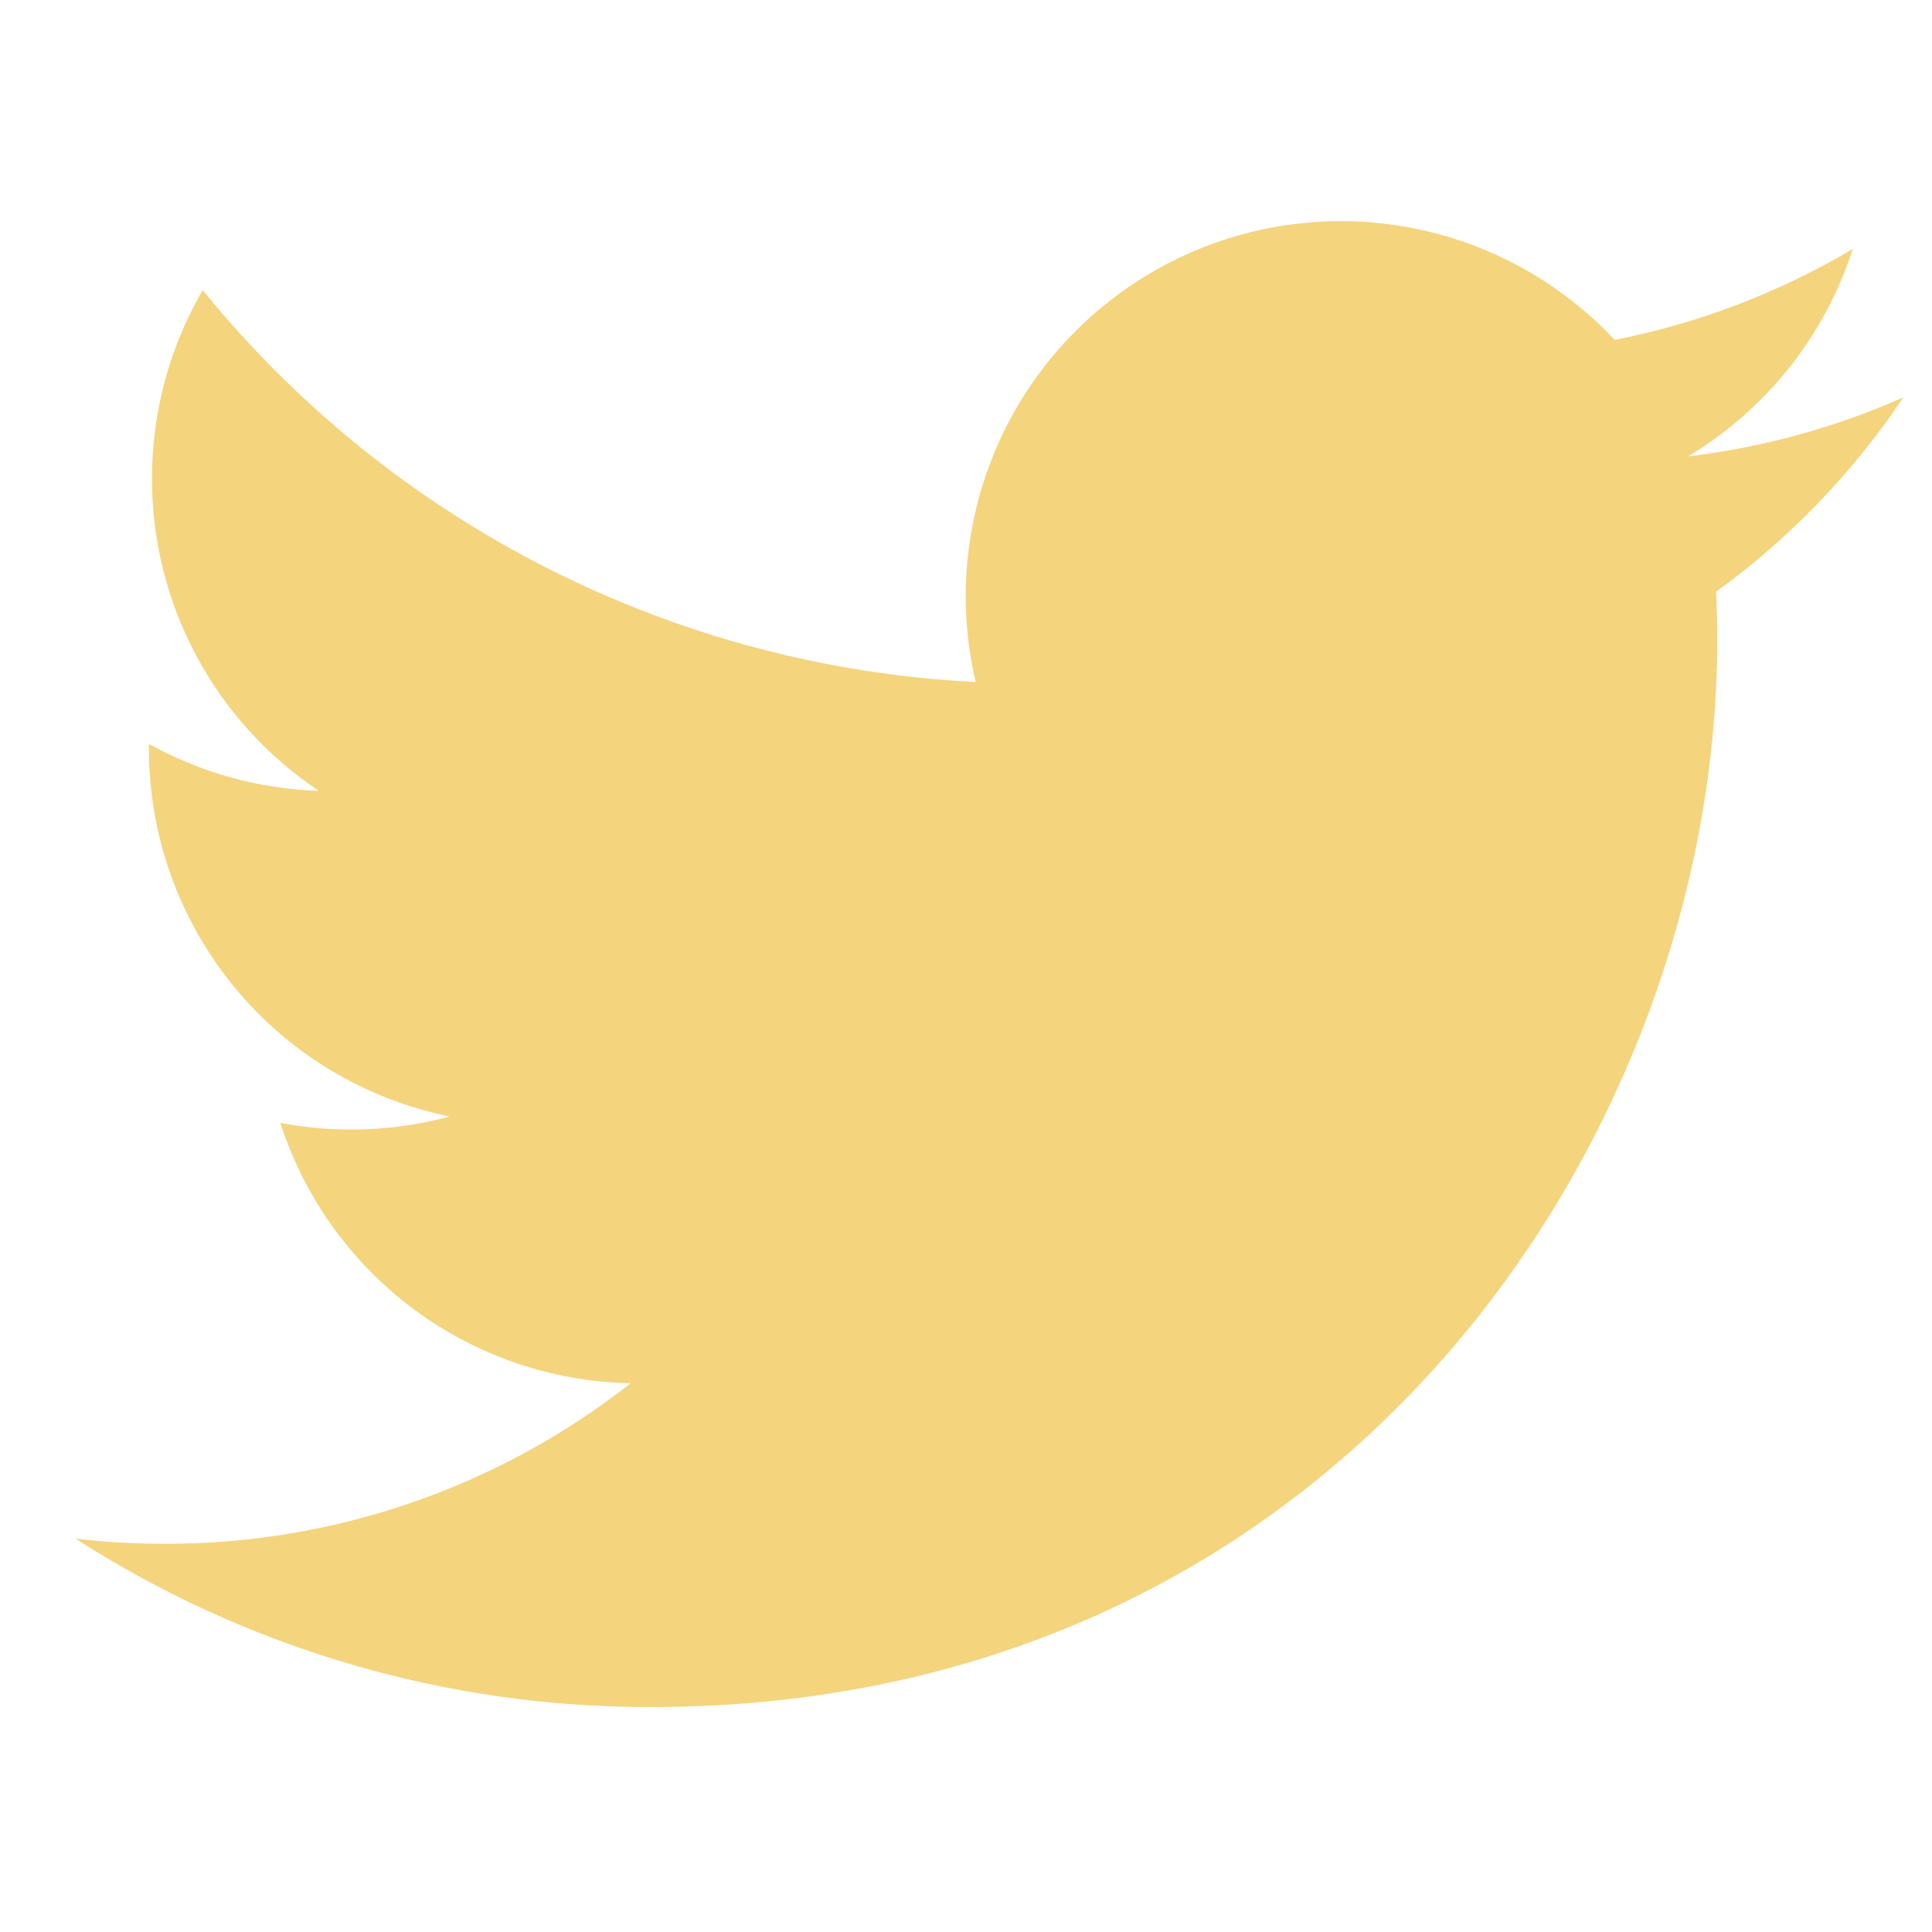
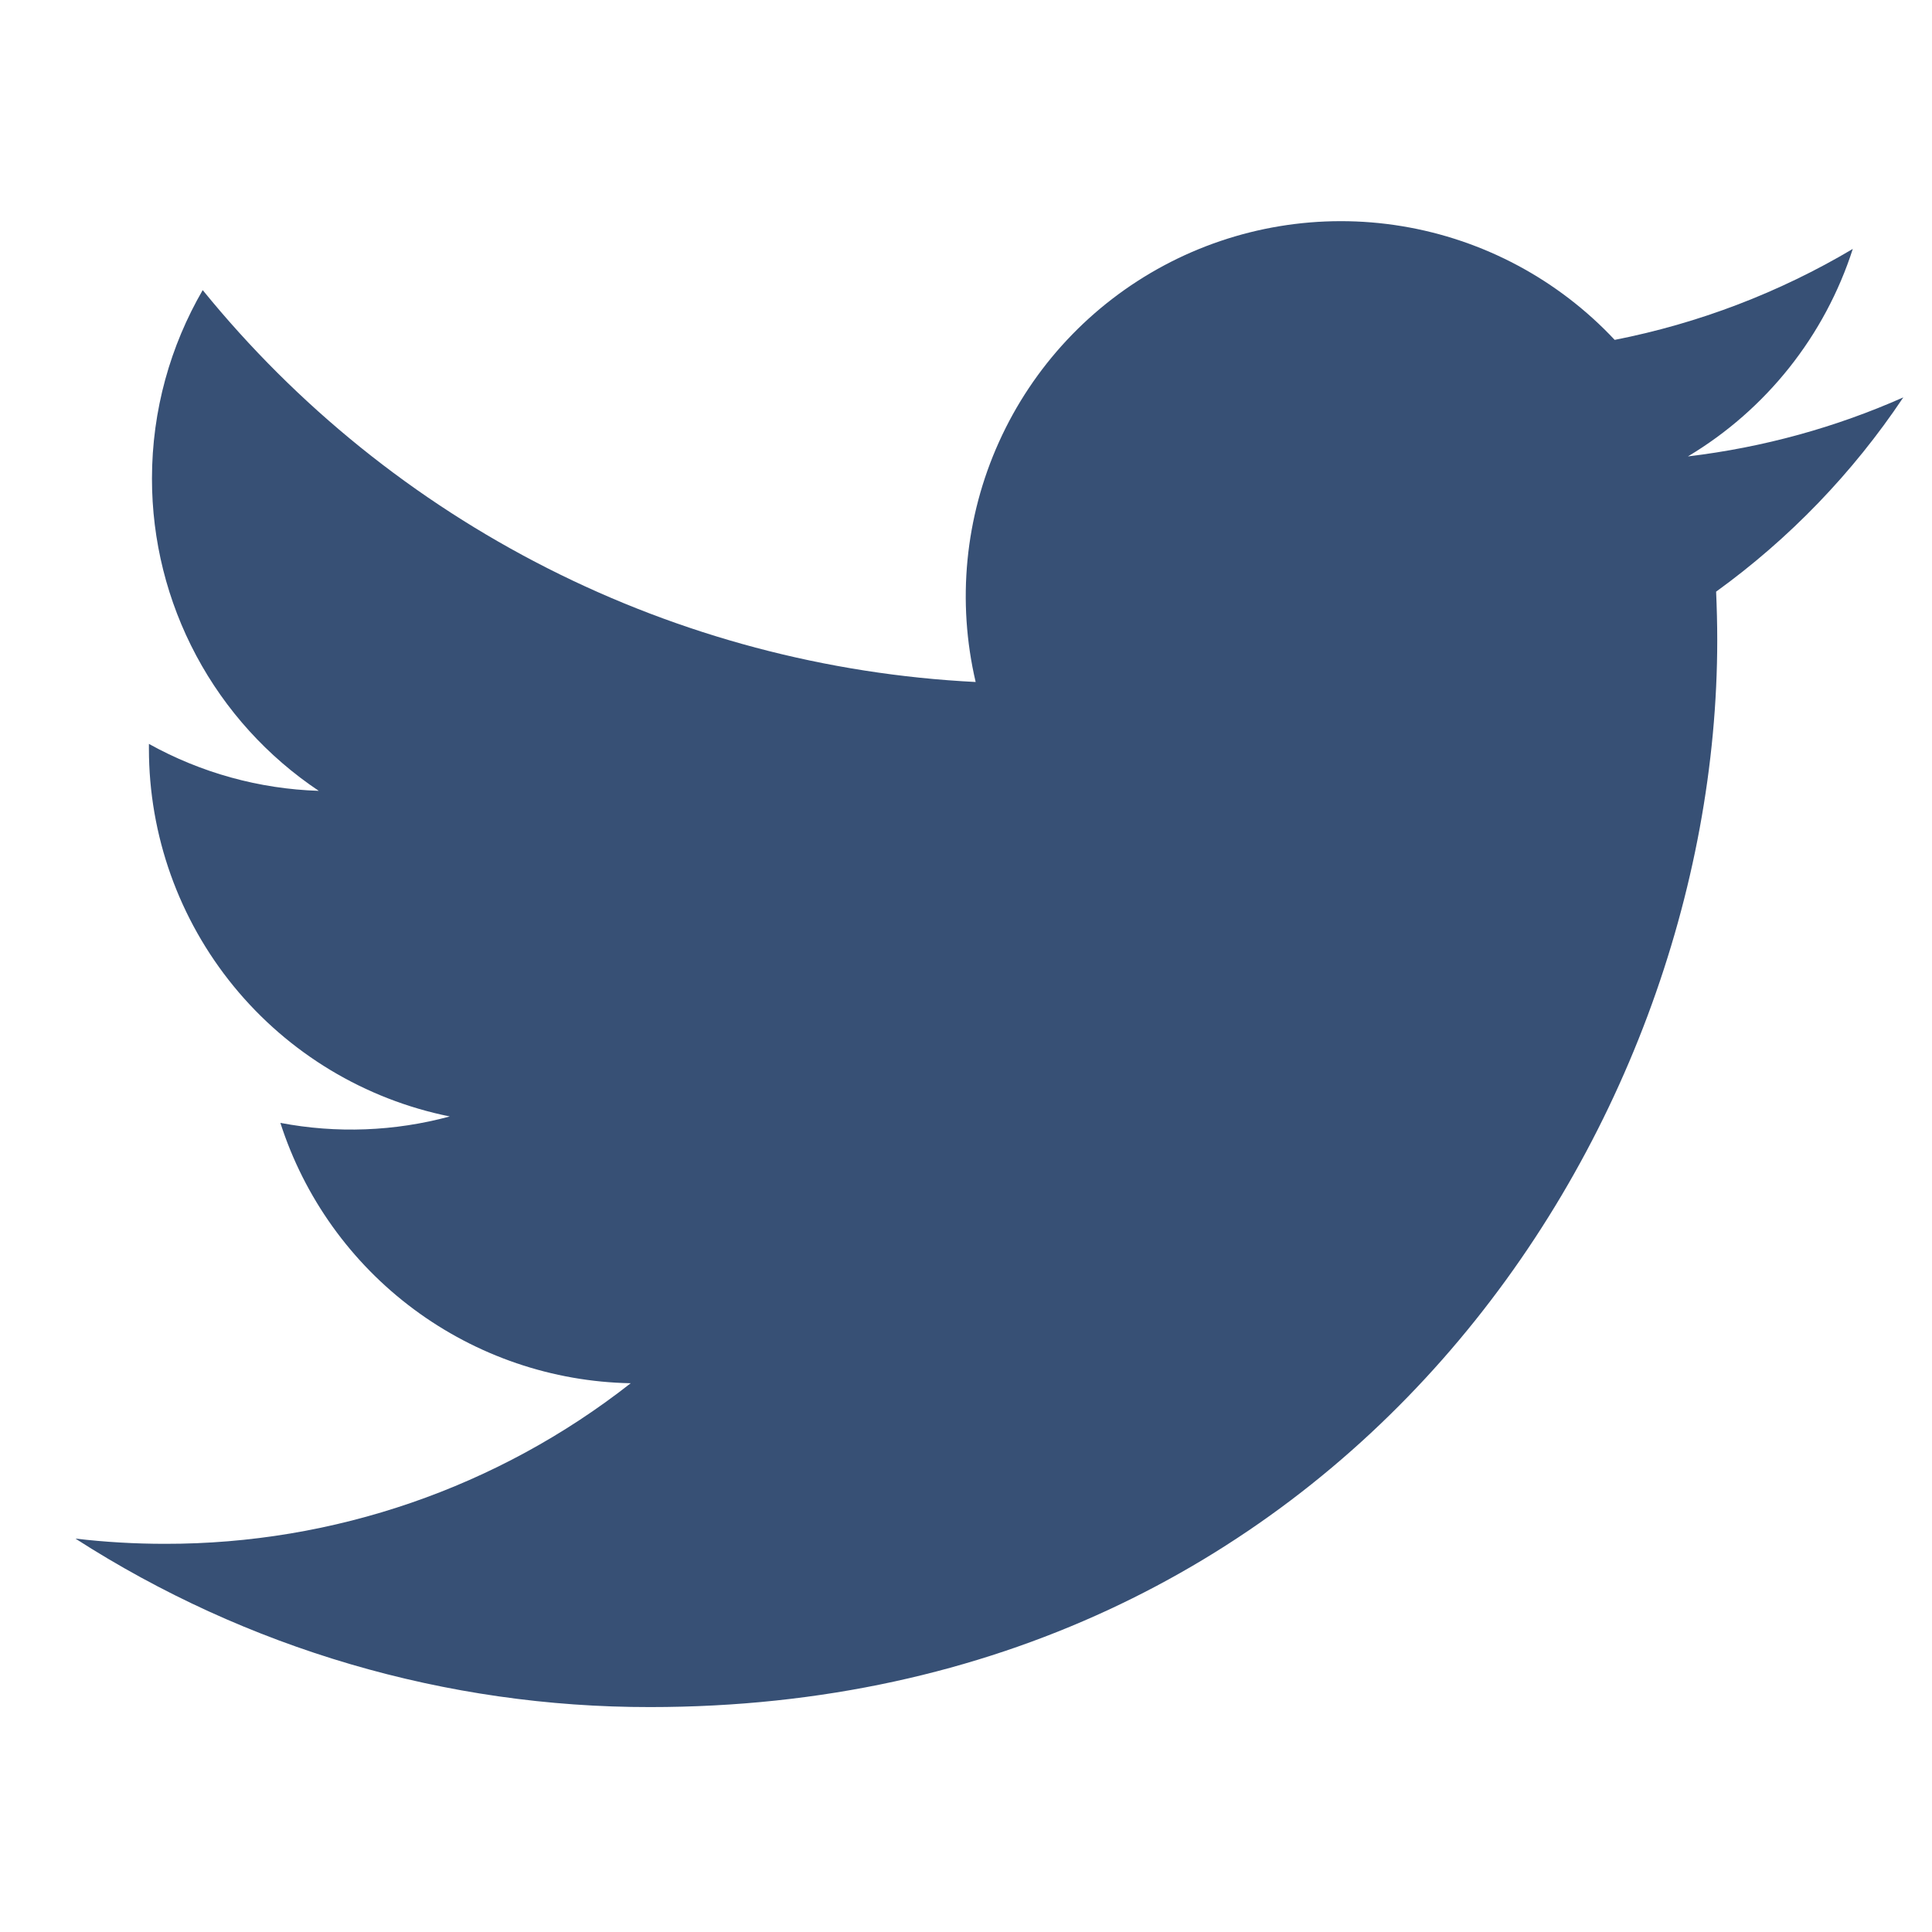
<svg xmlns="http://www.w3.org/2000/svg" width="50" height="50" viewBox="0 0 50 50" fill="none">
-   <path d="M49.256 10.285C47.517 11.056 45.648 11.577 43.683 11.812C45.71 10.6 47.227 8.691 47.95 6.442C46.045 7.573 43.961 8.369 41.788 8.796C40.326 7.235 38.39 6.201 36.28 5.853C34.17 5.505 32.004 5.864 30.119 6.873C28.234 7.883 26.735 9.486 25.855 11.435C24.974 13.383 24.762 15.568 25.25 17.65C21.391 17.456 17.616 16.453 14.17 14.706C10.723 12.959 7.683 10.507 5.246 7.508C4.412 8.946 3.933 10.613 3.933 12.387C3.932 13.985 4.326 15.559 5.079 16.968C5.832 18.378 6.921 19.579 8.25 20.467C6.709 20.418 5.202 20.001 3.854 19.252V19.377C3.854 21.618 4.629 23.79 6.048 25.525C7.467 27.26 9.443 28.45 11.64 28.894C10.21 29.281 8.711 29.338 7.256 29.06C7.876 30.989 9.083 32.675 10.709 33.883C12.335 35.091 14.298 35.761 16.323 35.798C12.885 38.497 8.639 39.961 4.269 39.954C3.495 39.954 2.721 39.909 1.952 39.819C6.388 42.671 11.553 44.185 16.827 44.179C34.681 44.179 44.442 29.392 44.442 16.567C44.442 16.15 44.431 15.729 44.413 15.312C46.311 13.94 47.95 12.239 49.252 10.292L49.256 10.285Z" fill="#F5D47E" />
+   <path d="M49.256 10.285C47.517 11.056 45.648 11.577 43.683 11.812C45.71 10.6 47.227 8.691 47.95 6.442C46.045 7.573 43.961 8.369 41.788 8.796C40.326 7.235 38.39 6.201 36.28 5.853C34.17 5.505 32.004 5.864 30.119 6.873C28.234 7.883 26.735 9.486 25.855 11.435C24.974 13.383 24.762 15.568 25.25 17.65C21.391 17.456 17.616 16.453 14.17 14.706C10.723 12.959 7.683 10.507 5.246 7.508C4.412 8.946 3.933 10.613 3.933 12.387C3.932 13.985 4.326 15.559 5.079 16.968C5.832 18.378 6.921 19.579 8.25 20.467C6.709 20.418 5.202 20.001 3.854 19.252V19.377C3.854 21.618 4.629 23.79 6.048 25.525C7.467 27.26 9.443 28.45 11.64 28.894C10.21 29.281 8.711 29.338 7.256 29.06C7.876 30.989 9.083 32.675 10.709 33.883C12.335 35.091 14.298 35.761 16.323 35.798C12.885 38.497 8.639 39.961 4.269 39.954C3.495 39.954 2.721 39.909 1.952 39.819C6.388 42.671 11.553 44.185 16.827 44.179C34.681 44.179 44.442 29.392 44.442 16.567C44.442 16.15 44.431 15.729 44.413 15.312C46.311 13.94 47.95 12.239 49.252 10.292L49.256 10.285Z" fill="#375075" />
</svg>
